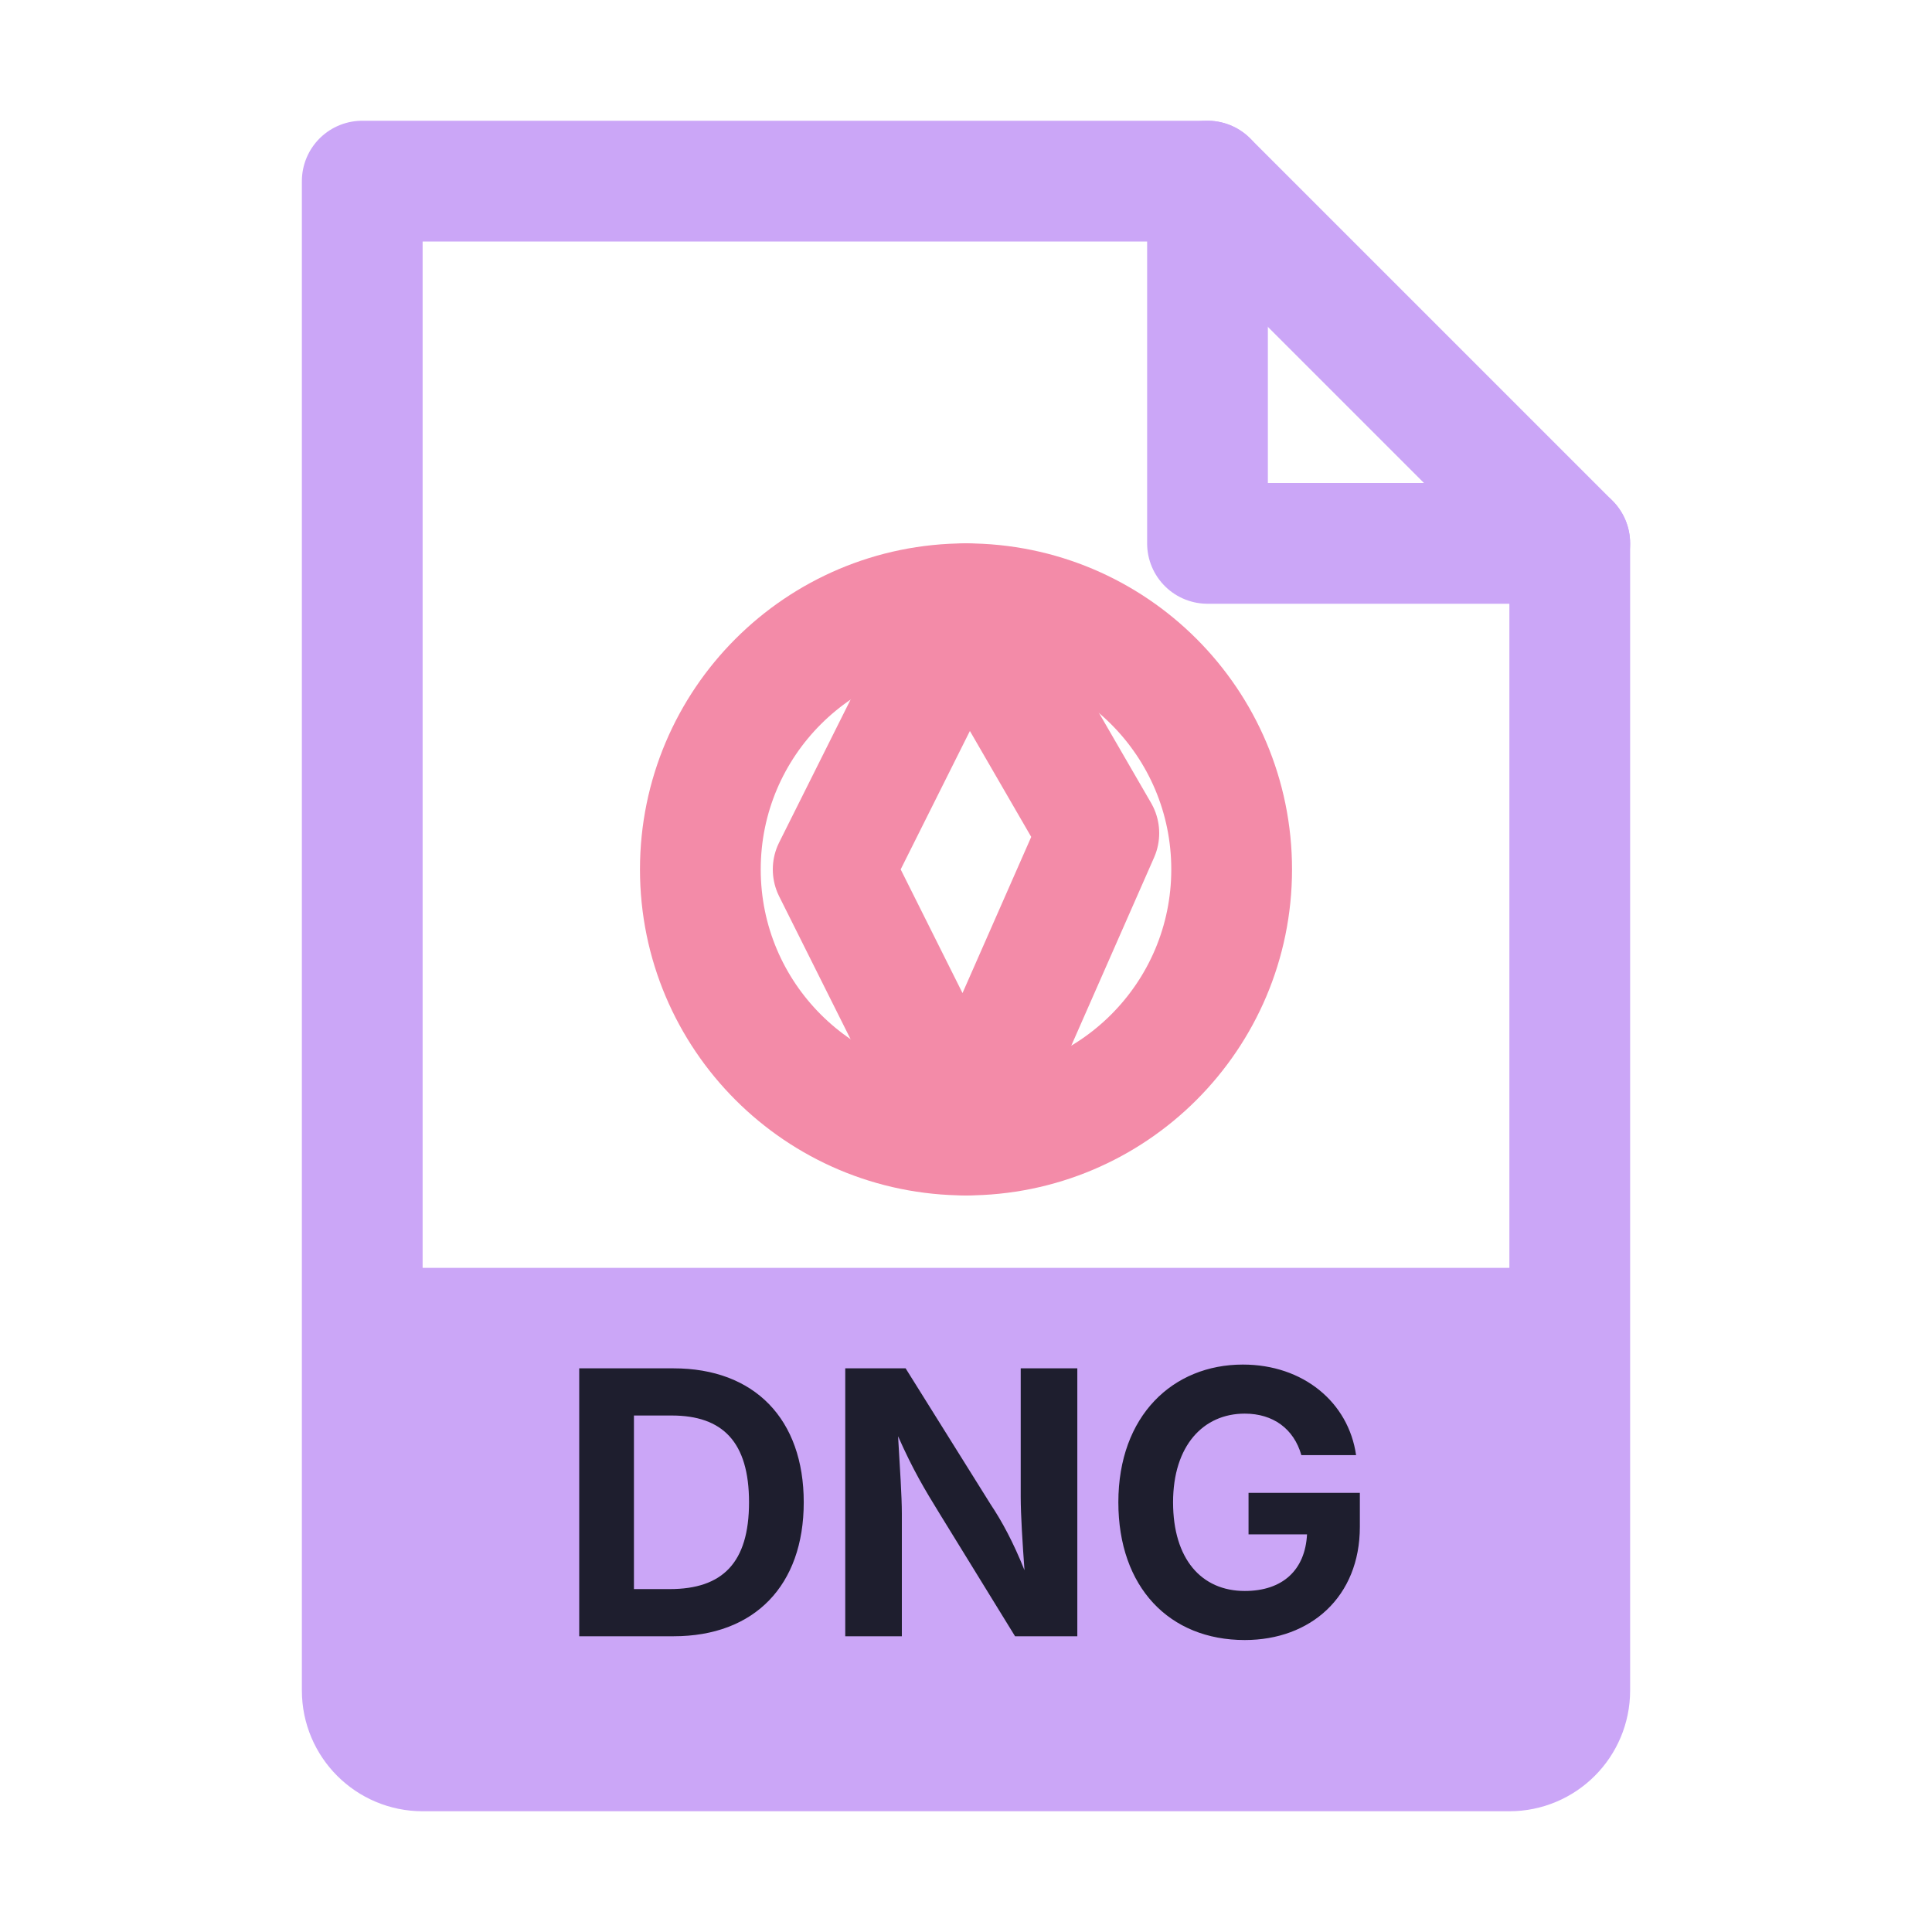
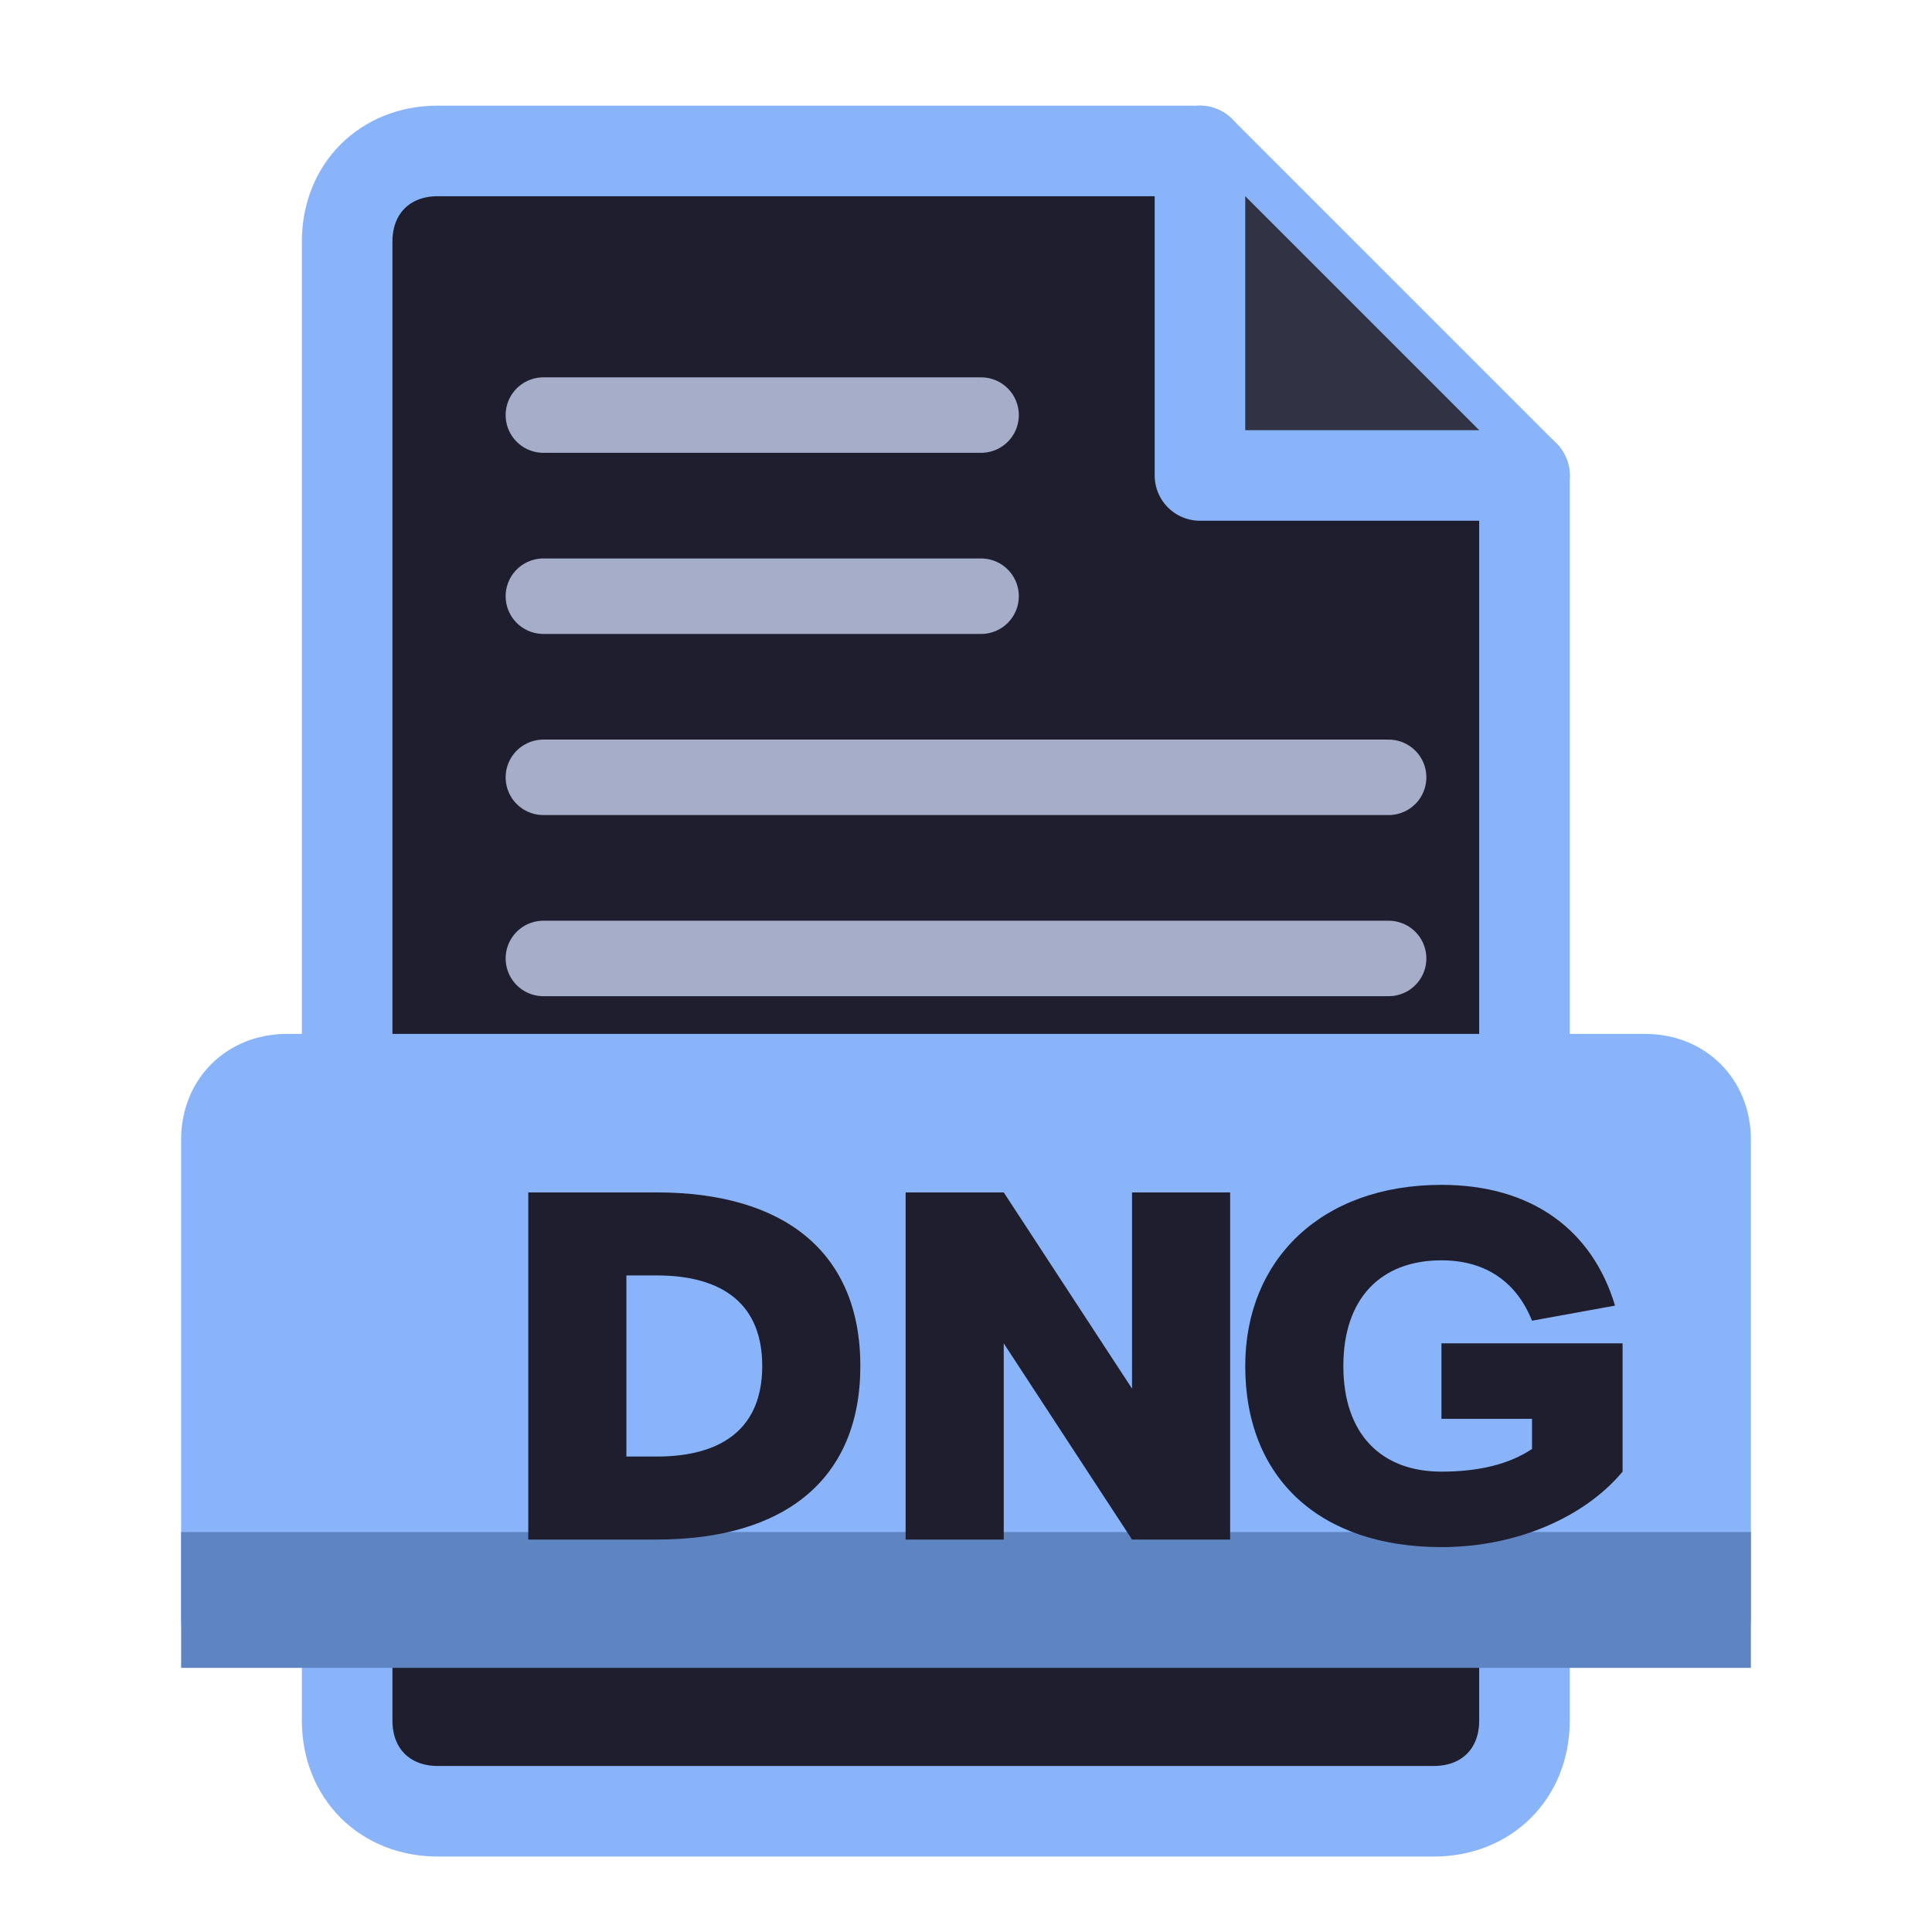
- <svg xmlns="http://www.w3.org/2000/svg" width="16" height="16" viewBox="0 0 16 16">
+ <svg xmlns="http://www.w3.org/2000/svg" width="16" height="16" viewBox="0 0 256 256" role="img" aria-labelledby="title desc">
  <g fill="none" stroke-linecap="round" stroke-linejoin="round">
-     <path stroke="#cba6f7" d="M3 1.5h7l3 3V14a.5.5 0 0 1-.5.5h-9A.5.5 0 0 1 3 14Z" />
-     <path stroke="#cba6f7" d="M10 1.5v3h3" />
-     <circle cx="8" cy="7.2" r="2.2" stroke="#f38ba8" />
-     <path stroke="#f38ba8" d="m8 5 1.1 1.9L8 9.4 6.9 7.2Z" />
+     <path d="M58 20h101l43 43v165c0 7-5 12-12 12H58c-7 0-12-5-12-12V32c0-7 5-12 12-12Z" fill="#1e1e2e" stroke="#89b4fa" stroke-width="12" />
+     <path d="M159 20v43h43" fill="#313244" stroke="#89b4fa" stroke-width="12" />
+     <path d="M72 55h58M72 79h58M72 103h112M72 127h112" stroke="#a6adc8" stroke-width="10" />
  </g>
-   <rect x="3" y="10.5" width="10" height="4" rx=".5" fill="#cba6f7" />
-   <text x="8" y="13.55" fill="#1e1e2e" font-family="-apple-system,BlinkMacSystemFont,sans-serif" font-size="3.05" font-weight="700" text-anchor="middle">DNG</text>
+   <path d="M38 137h180c8 0 14 6 14 14v64H24v-64c0-8 6-14 14-14Z" fill="#89b4fa" />
+   <path d="M24 203h208v18H24z" fill="#5f84c2" />
+   <path d="M70 158h17c17 0 27 8 27 23s-10 23-27 23H70v-46Zm13 11v24h4c9 0 14-4 14-12s-5-12-14-12h-4Zm37 35v-46h13l17 26v-26h13v46h-13l-17-26v26h-13Zm94-31c-3-10-11-16-23-16-16 0-26 10-26 24 0 15 10 24 26 24 10 0 19-4 24-10v-17h-24v10h12v4c-3 2-7 3-12 3-8 0-13-5-13-14s5-14 13-14c6 0 10 3 12 8l11-2Z" fill="#1e1e2e" />
</svg>
